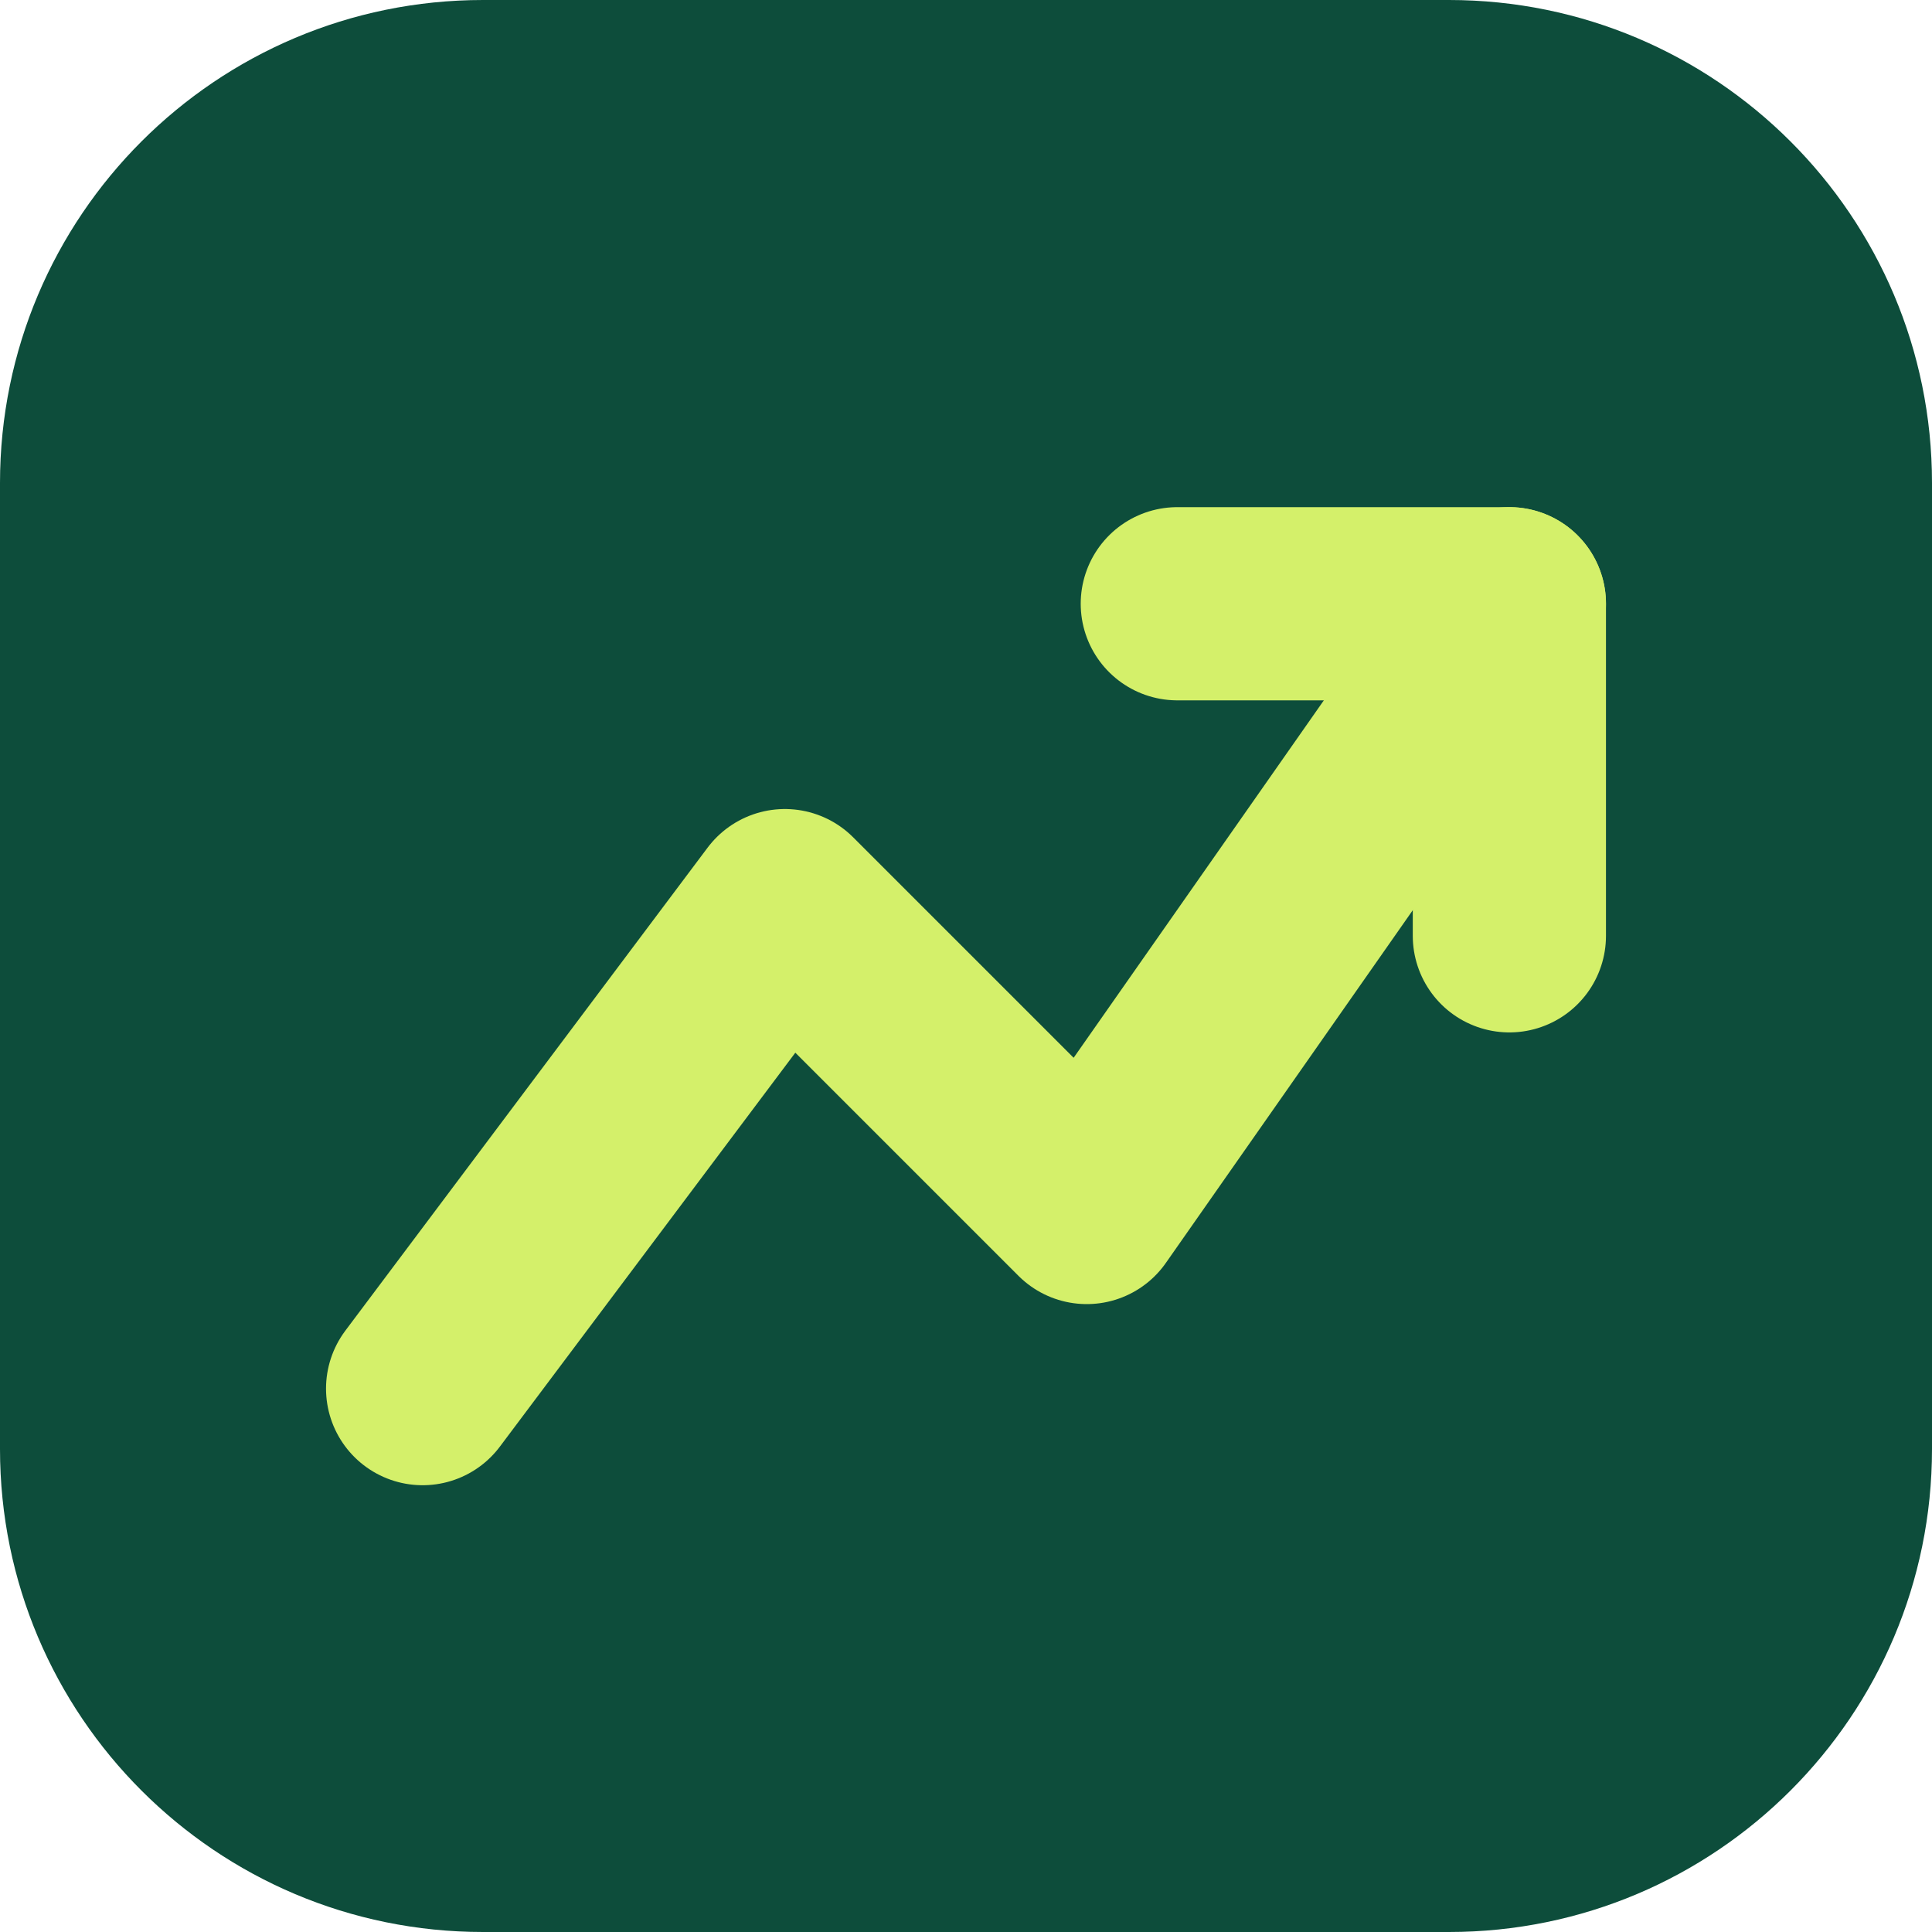
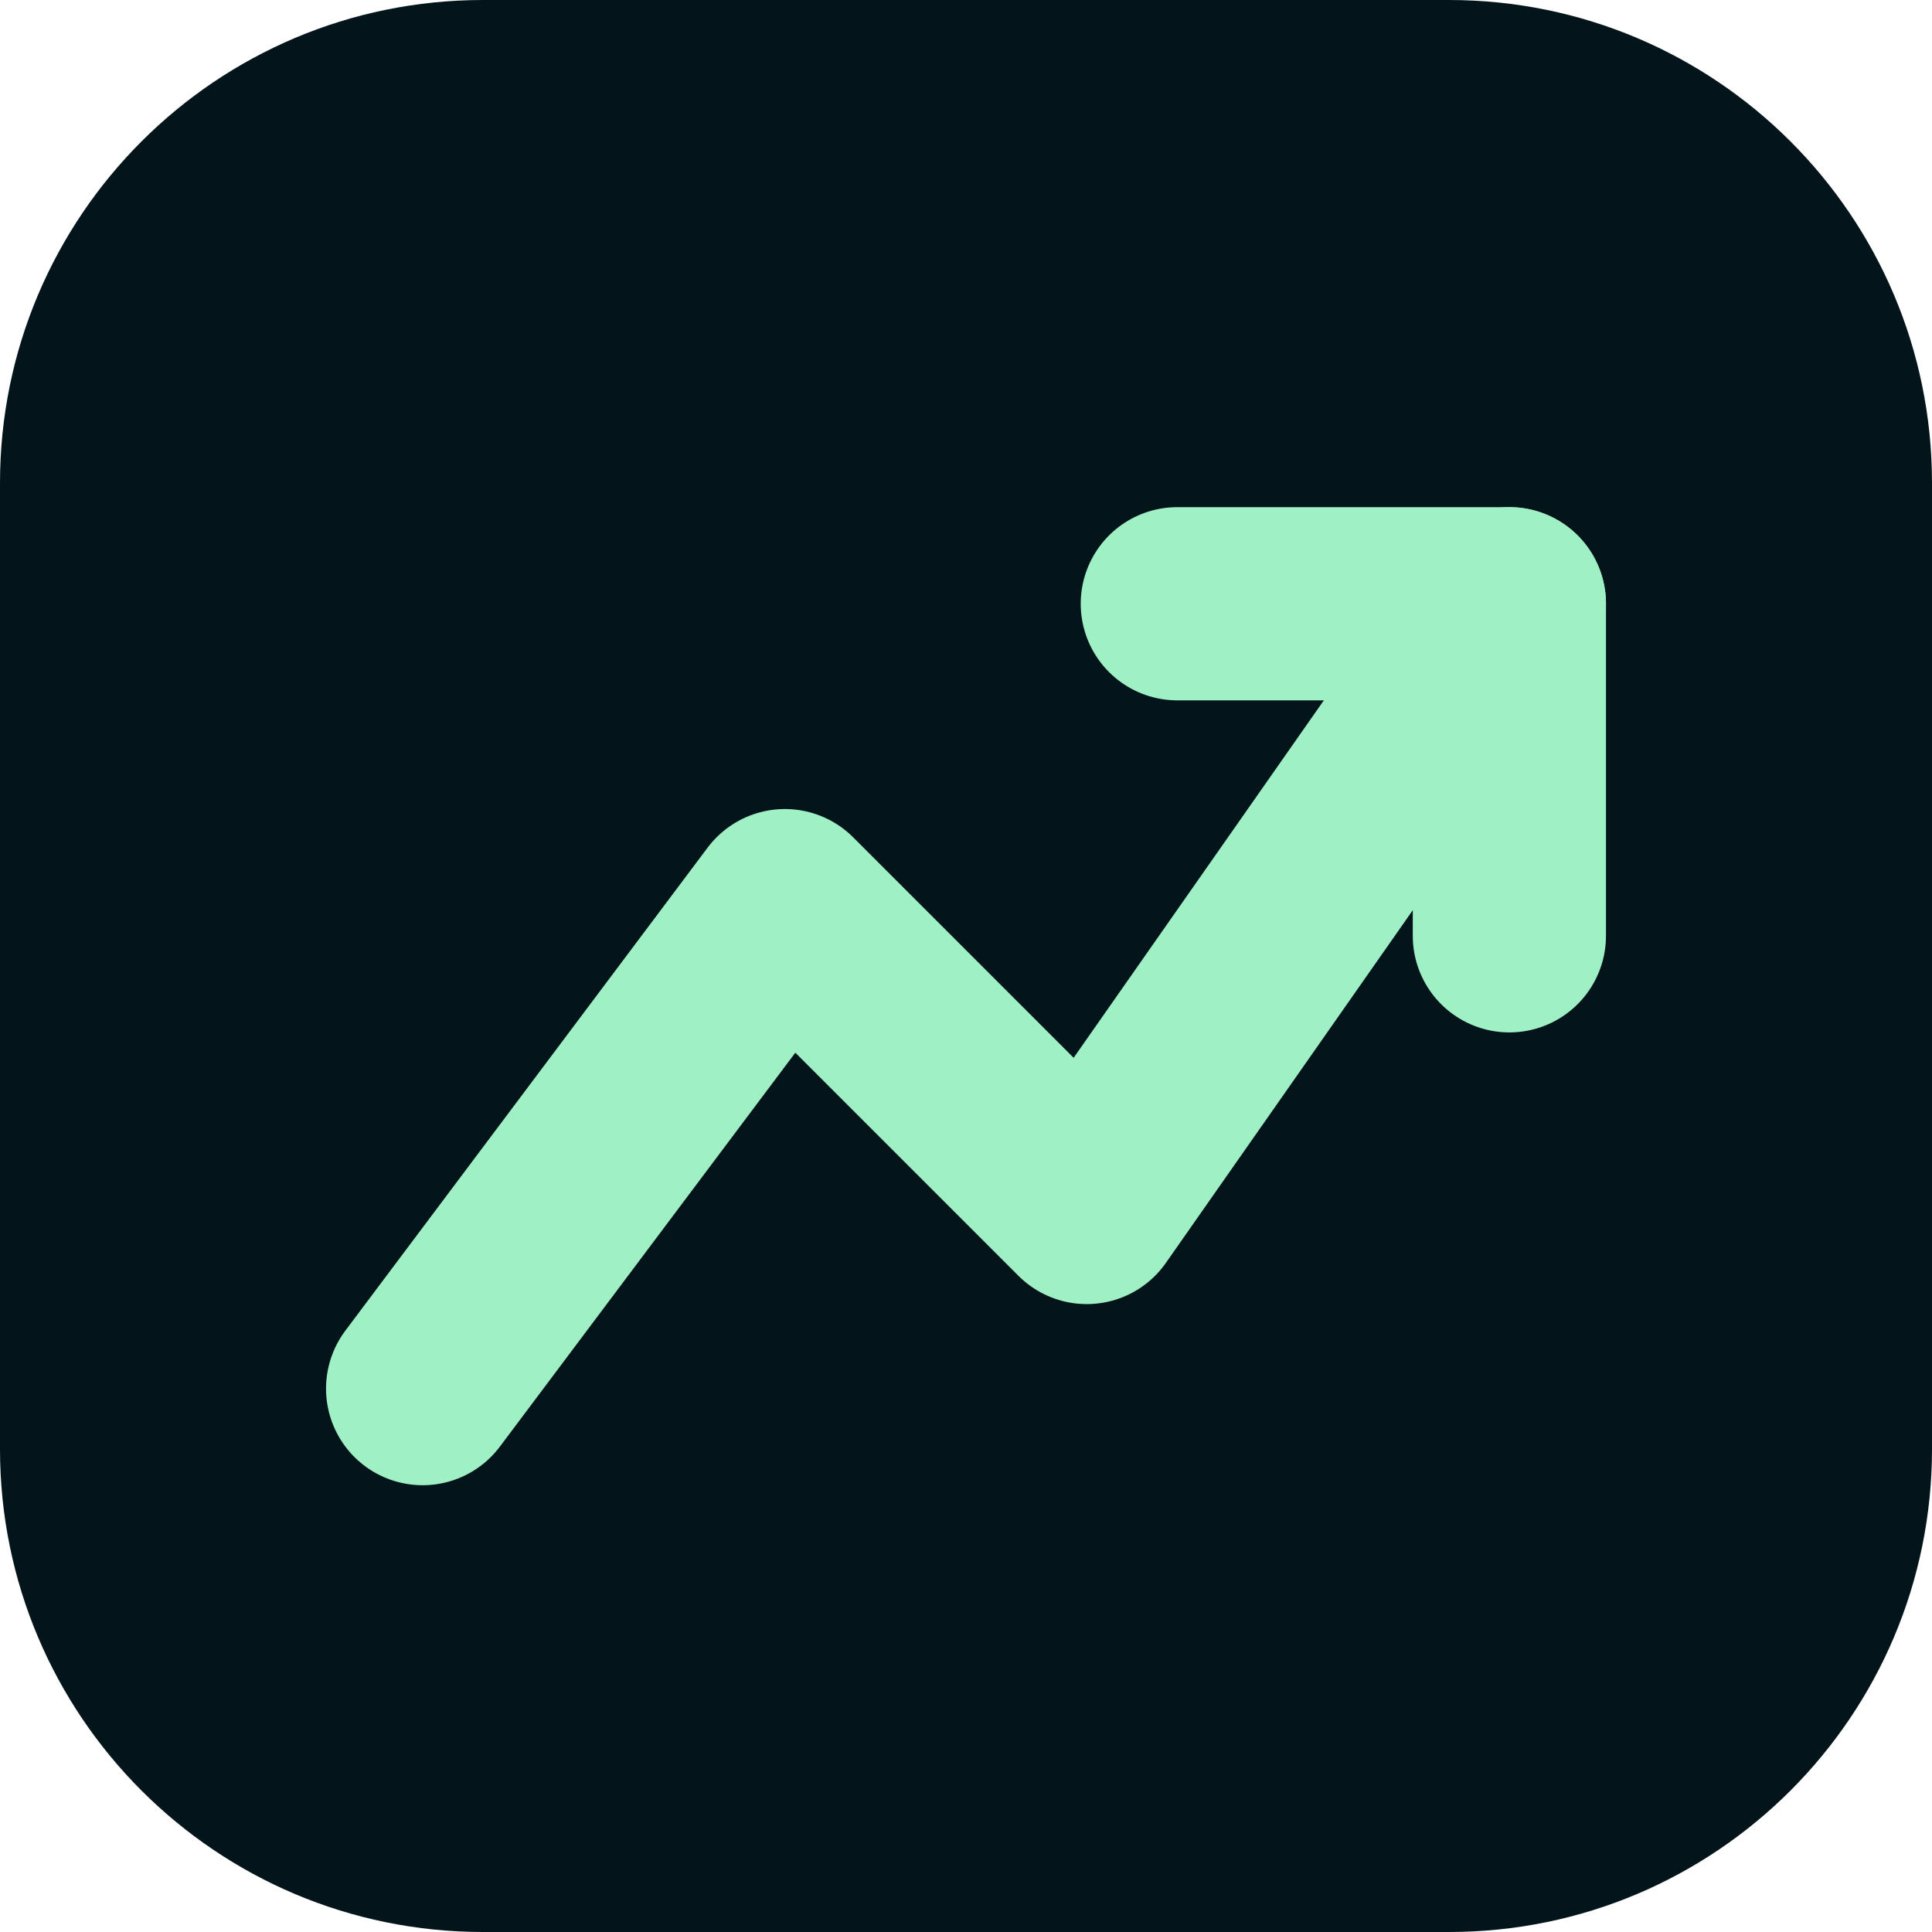
<svg xmlns="http://www.w3.org/2000/svg" viewBox="0 0 32 32">
-   <rect width="32" height="32" rx="8" fill="#0d4d3b" />
-   <path d="M7 23 L13 15 L18 20 L25 10" fill="none" stroke="#d4f06a" stroke-width="3.2" stroke-linecap="round" stroke-linejoin="round" />
-   <path d="M19.5 10 H25 V15.5" fill="none" stroke="#d4f06a" stroke-width="3.2" stroke-linecap="round" stroke-linejoin="round" />
+   <rect width="32" height="32" rx="8" fill="#03141a" />
+   <path d="M7 23 L13 15 L18 20 L25 10" fill="none" stroke="#9ff0c4" stroke-width="3.2" stroke-linecap="round" stroke-linejoin="round" />
+   <path d="M19.5 10 H25 V15.5" fill="none" stroke="#9ff0c4" stroke-width="3.2" stroke-linecap="round" stroke-linejoin="round" />
</svg>
